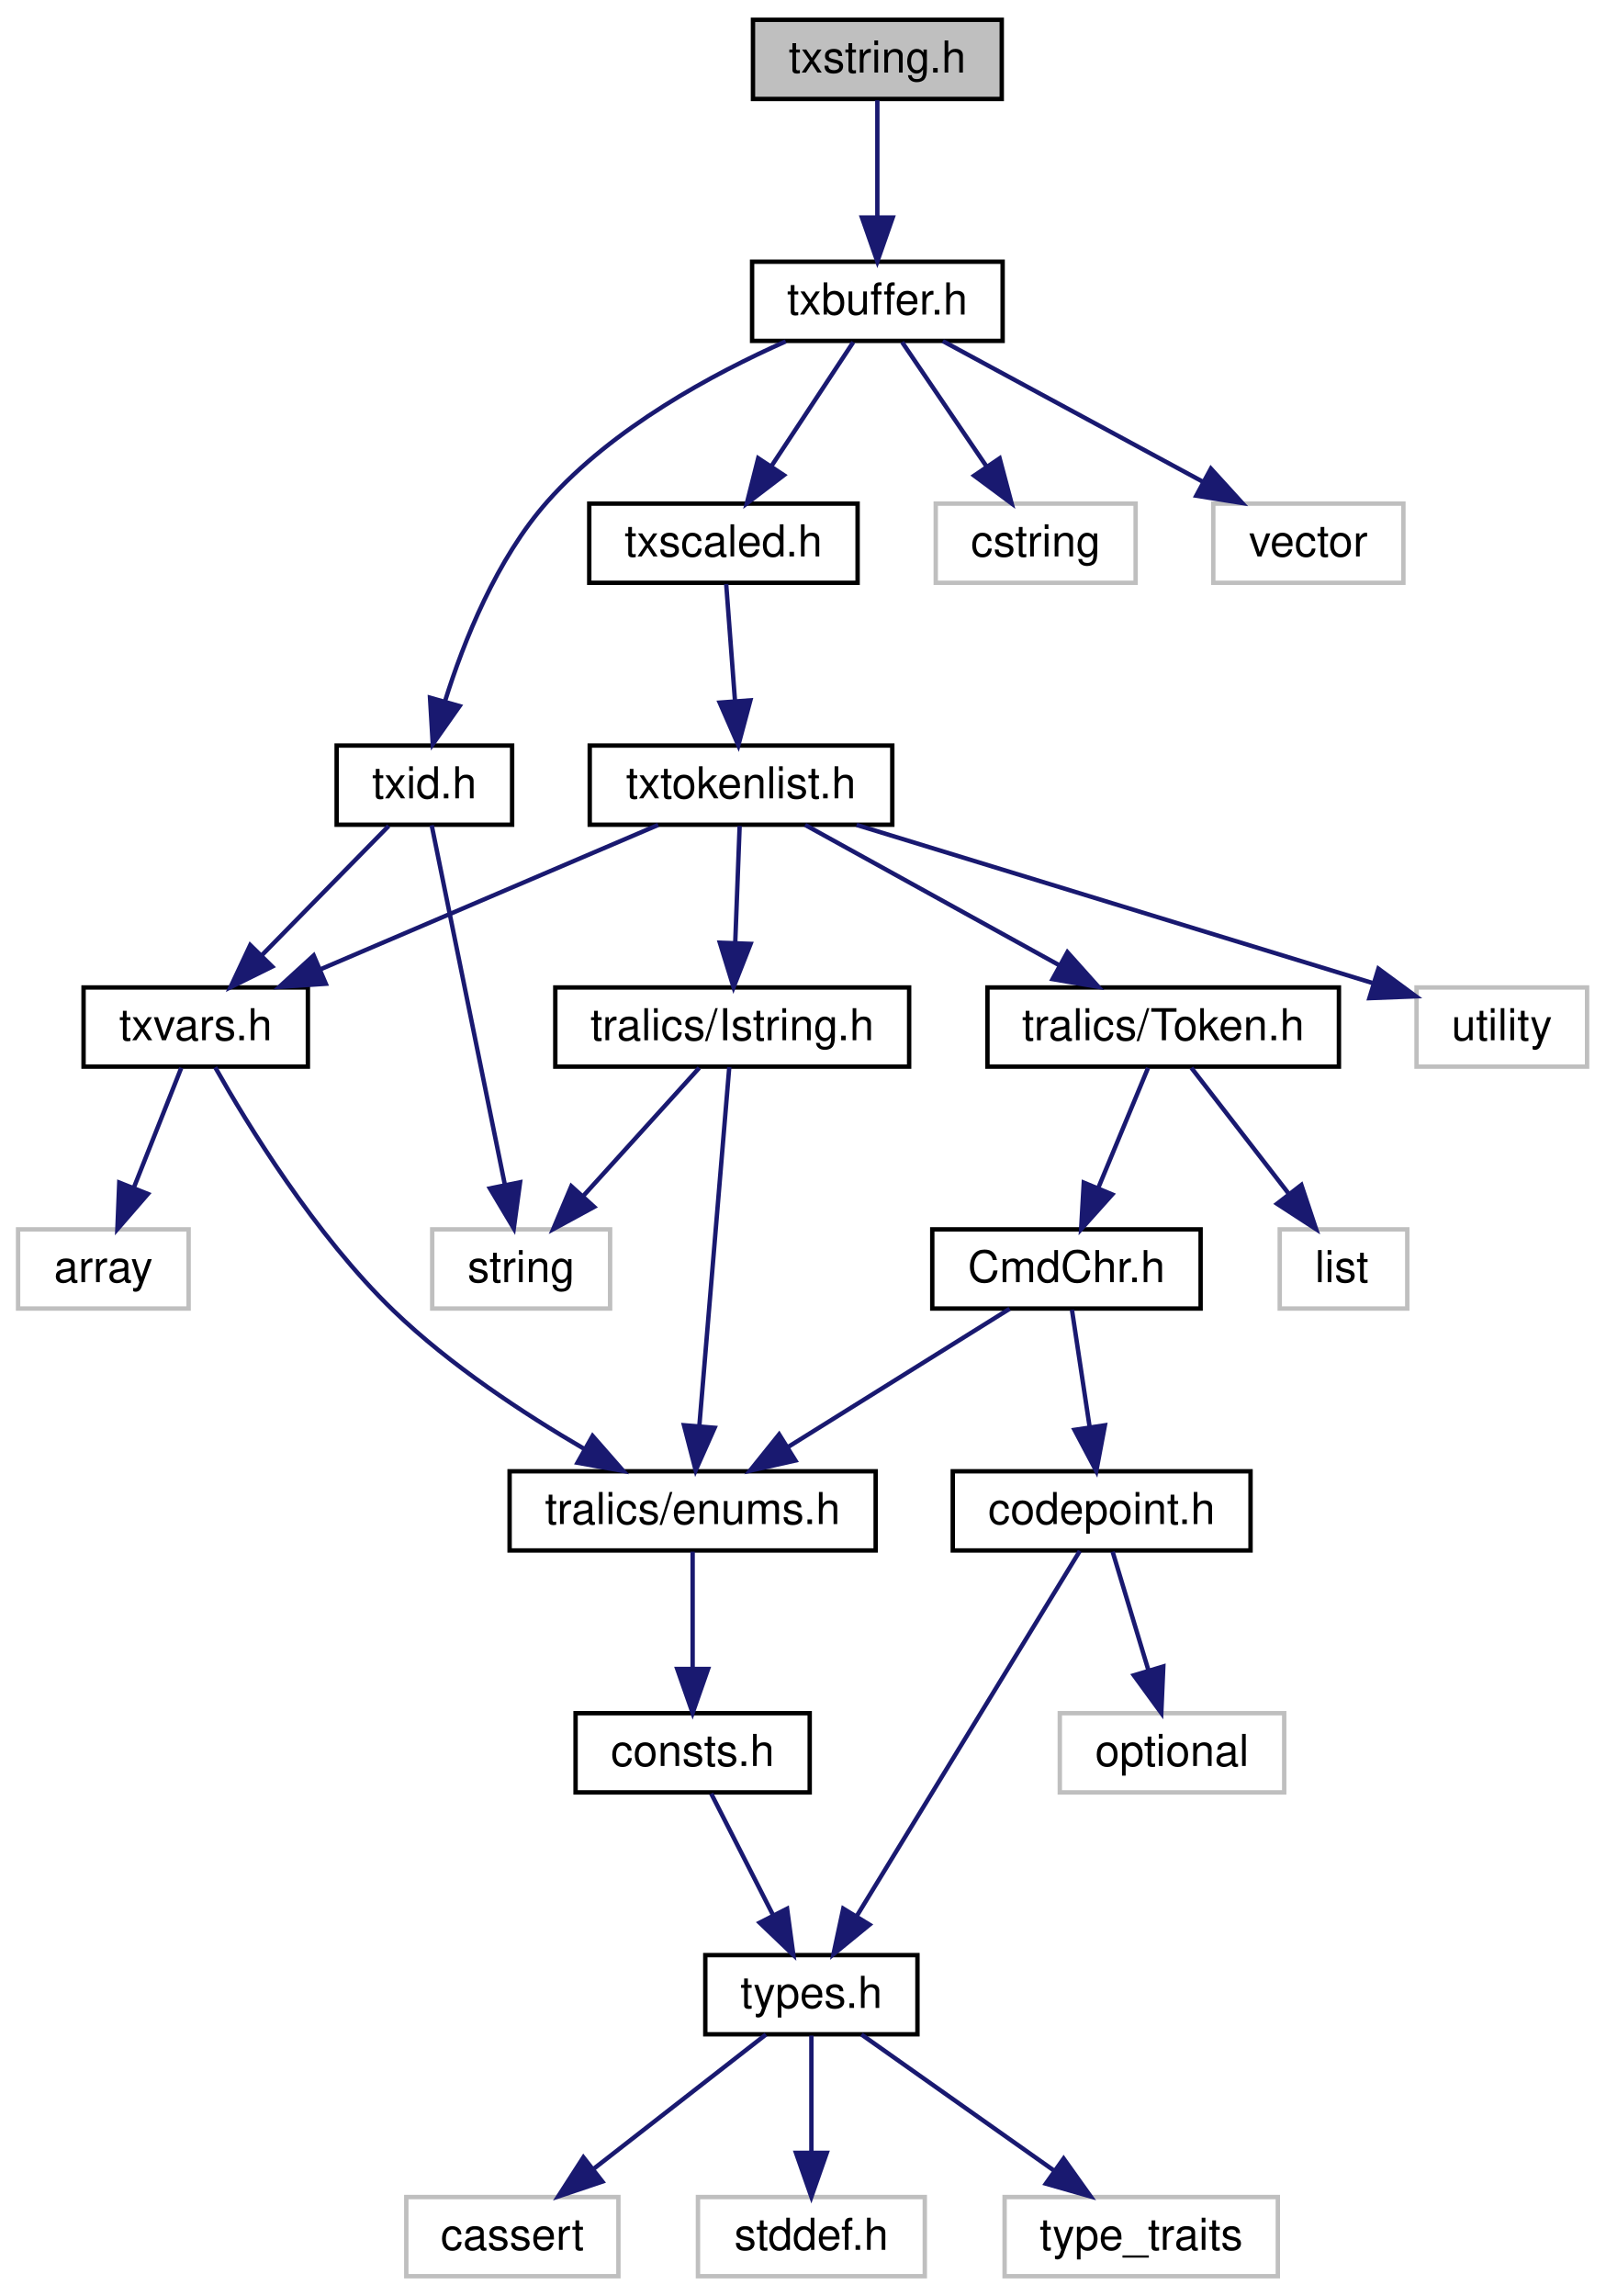
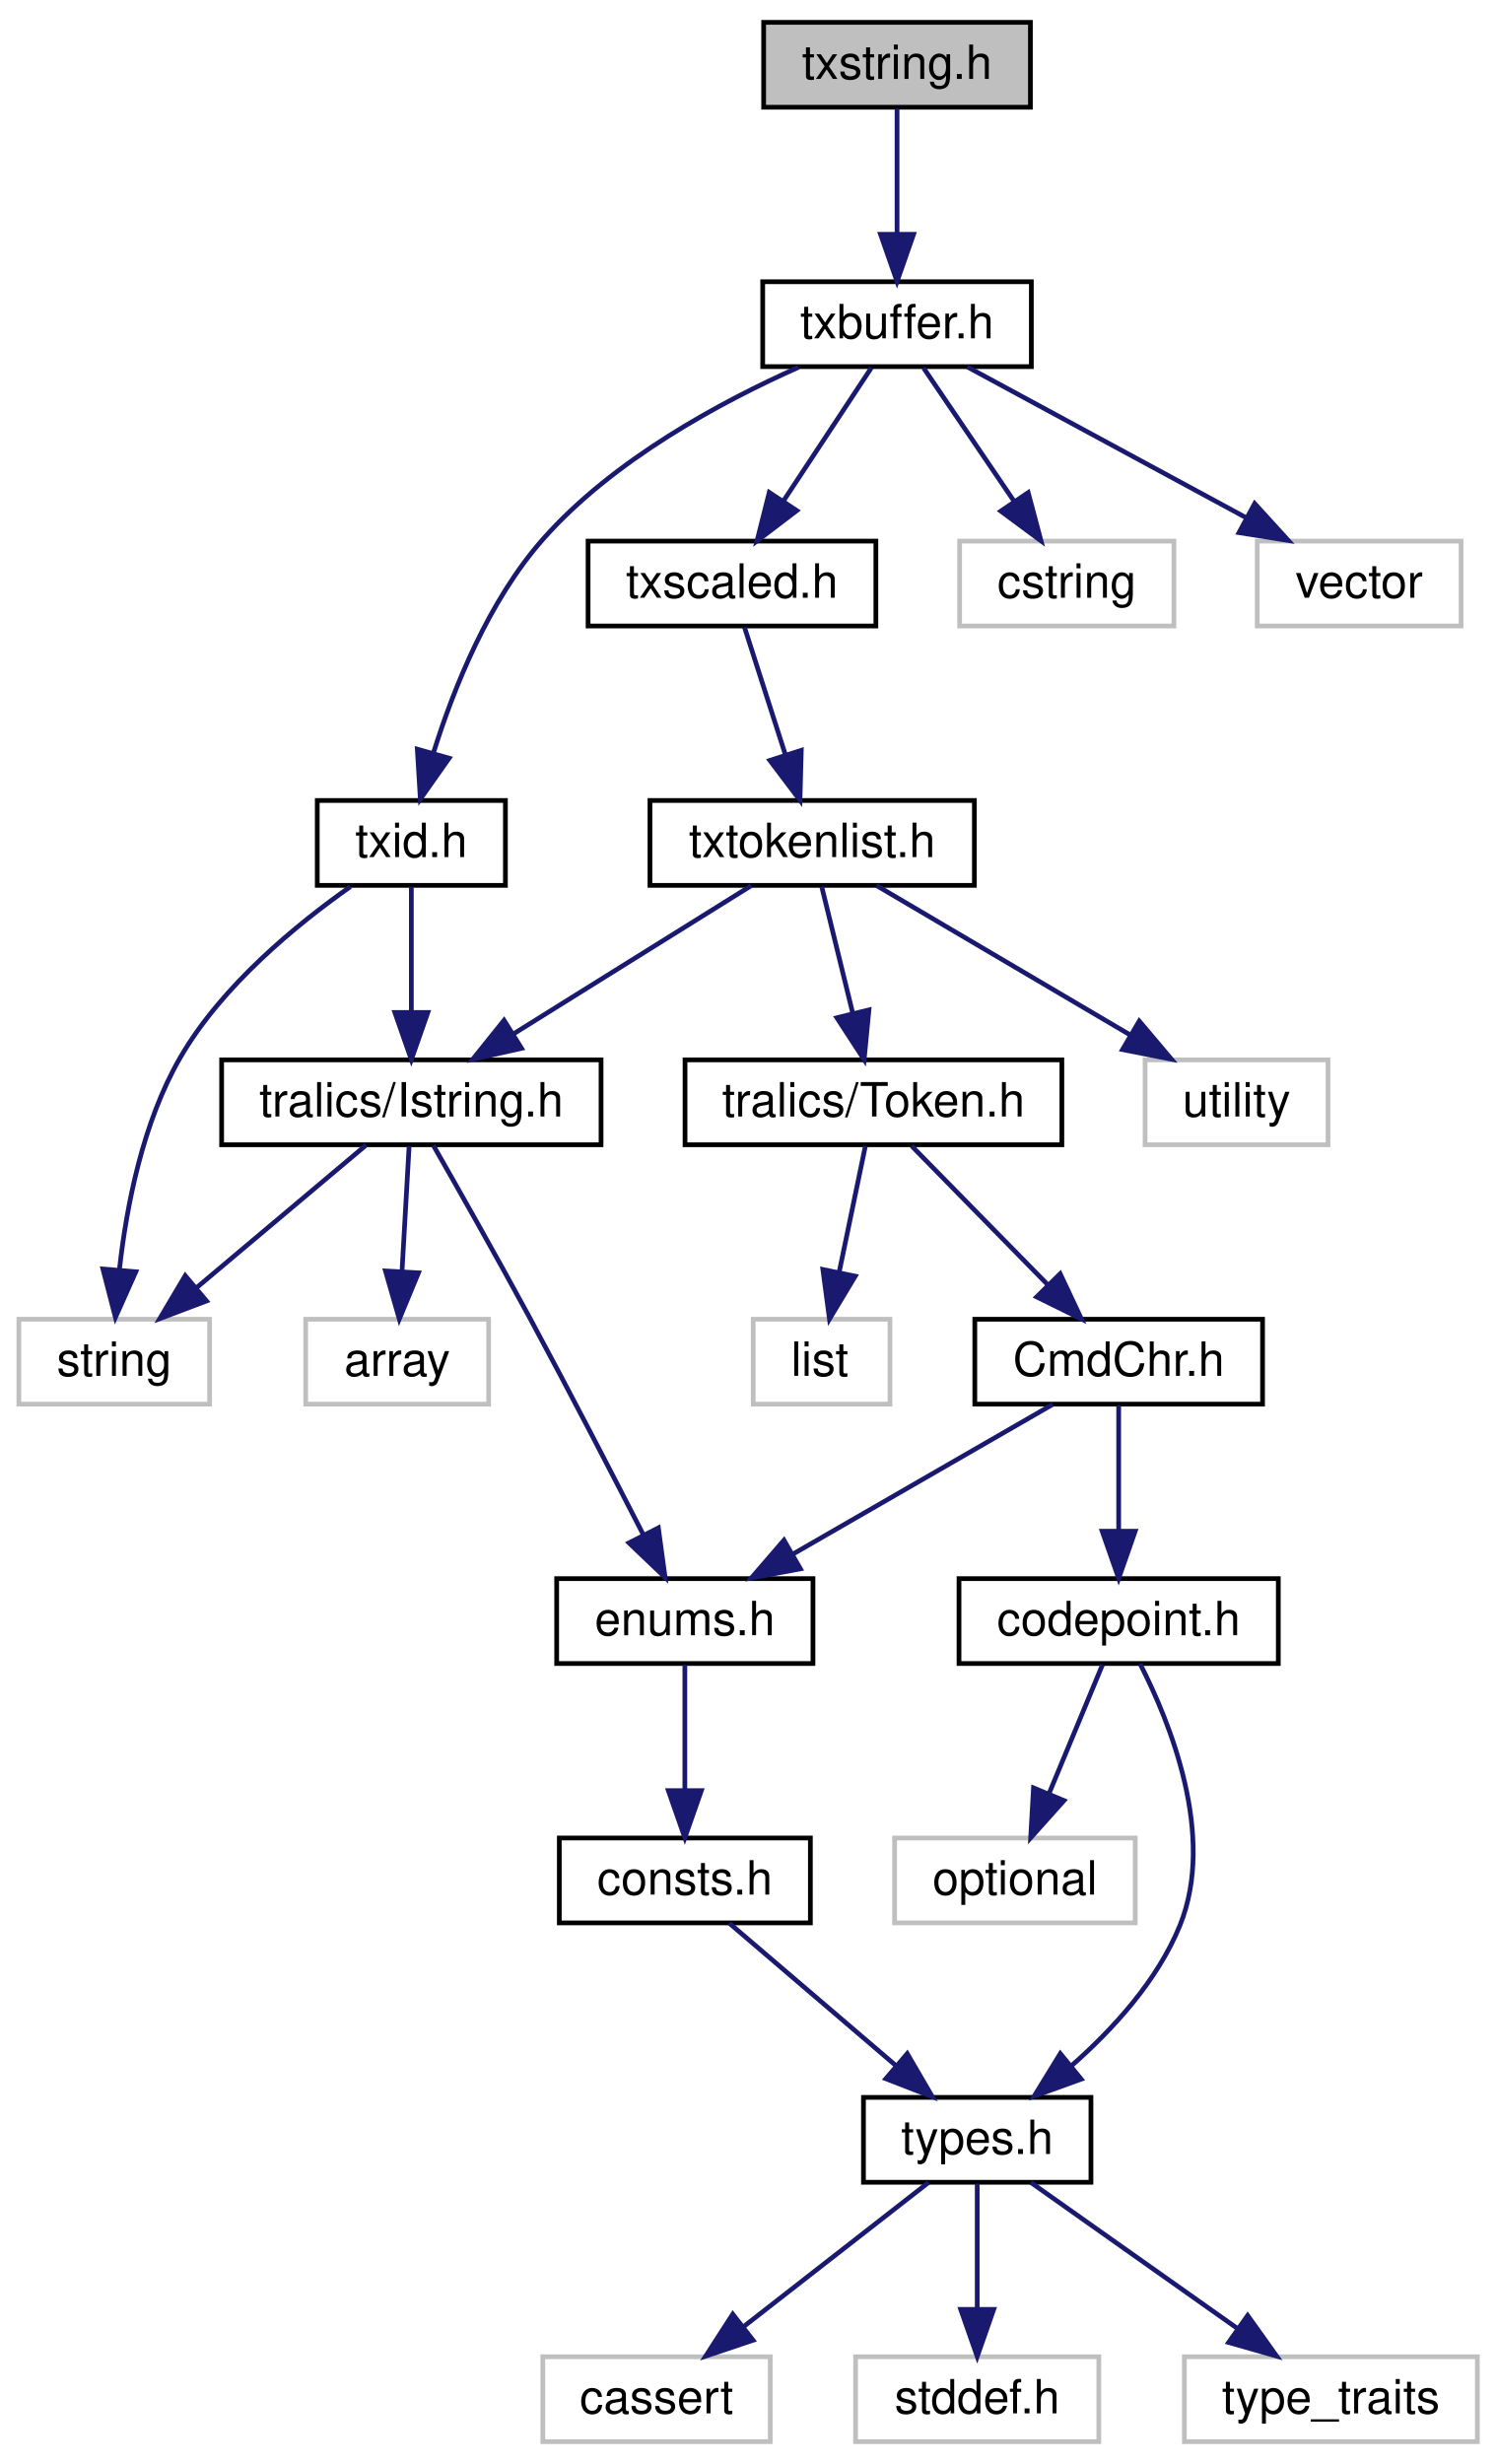
- <svg xmlns="http://www.w3.org/2000/svg" xmlns:xlink="http://www.w3.org/1999/xlink" width="365pt" height="522pt" viewBox="0.00 0.00 364.78 522.00">
+ <svg xmlns="http://www.w3.org/2000/svg" xmlns:xlink="http://www.w3.org/1999/xlink" width="317pt" height="522pt" viewBox="0.00 0.00 317.29 522.00">
  <g id="graph0" class="graph" transform="scale(1 1) rotate(0) translate(4 518)">
    <g id="node1" class="node">
      <g id="a_node1">
        <a xlink:title=" ">
-           <polygon fill="#bfbfbf" stroke="black" points="167.11,-495.5 167.11,-513.5 223.68,-513.5 223.68,-495.5 167.11,-495.5" />
-           <text text-anchor="middle" x="195.39" y="-501.5" font-family="Helvetica,sans-Serif" font-size="10.00">txstring.h</text>
+           <polygon fill="#bfbfbf" stroke="black" points="157.94,-495.5 157.94,-513.5 214.51,-513.5 214.51,-495.5 157.94,-495.5" />
+           <text text-anchor="middle" x="186.23" y="-501.5" font-family="Helvetica,sans-Serif" font-size="10.00">txstring.h</text>
        </a>
      </g>
    </g>
    <g id="node2" class="node">
      <g id="a_node2">
        <a xlink:href="../../dd/d74/txbuffer_8h.html" target="_top" xlink:title=" ">
-           <polygon fill="none" stroke="black" points="166.91,-440.5 166.91,-458.5 223.88,-458.5 223.88,-440.5 166.91,-440.5" />
-           <text text-anchor="middle" x="195.39" y="-446.5" font-family="Helvetica,sans-Serif" font-size="10.00">txbuffer.h</text>
+           <polygon fill="none" stroke="black" points="157.74,-440.5 157.74,-458.5 214.71,-458.5 214.71,-440.5 157.74,-440.5" />
+           <text text-anchor="middle" x="186.23" y="-446.5" font-family="Helvetica,sans-Serif" font-size="10.00">txbuffer.h</text>
        </a>
      </g>
    </g>
    <g id="edge1" class="edge">
-       <path fill="none" stroke="midnightblue" d="M195.39,-495.22C195.39,-488.18 195.39,-477.81 195.39,-468.83" />
-       <polygon fill="midnightblue" stroke="midnightblue" points="198.89,-468.55 195.39,-458.55 191.89,-468.55 198.89,-468.55" />
+       <path fill="none" stroke="midnightblue" d="M186.23,-495.22C186.23,-488.18 186.23,-477.81 186.23,-468.83" />
+       <polygon fill="midnightblue" stroke="midnightblue" points="189.73,-468.55 186.23,-458.55 182.73,-468.55 189.73,-468.55" />
    </g>
    <g id="node3" class="node">
      <g id="a_node3">
        <a xlink:href="../../d1/d9e/txid_8h.html" target="_top" xlink:title=" ">
-           <polygon fill="none" stroke="black" points="72.44,-330.5 72.44,-348.5 112.34,-348.5 112.34,-330.5 72.44,-330.5" />
-           <text text-anchor="middle" x="92.39" y="-336.5" font-family="Helvetica,sans-Serif" font-size="10.00">txid.h</text>
+           <polygon fill="none" stroke="black" points="63.28,-330.5 63.28,-348.5 103.18,-348.5 103.18,-330.5 63.28,-330.5" />
+           <text text-anchor="middle" x="83.23" y="-336.5" font-family="Helvetica,sans-Serif" font-size="10.00">txid.h</text>
        </a>
      </g>
    </g>
    <g id="edge2" class="edge">
-       <path fill="none" stroke="midnightblue" d="M174.55,-440.38C158,-433.02 135.26,-420.77 120.39,-404 108.79,-390.91 101.34,-372.24 97.07,-358.54" />
-       <polygon fill="midnightblue" stroke="midnightblue" points="100.4,-357.47 94.3,-348.81 93.67,-359.38 100.4,-357.47" />
+       <path fill="none" stroke="midnightblue" d="M165.38,-440.38C148.84,-433.02 126.09,-420.77 111.23,-404 99.62,-390.91 92.17,-372.24 87.9,-358.54" />
+       <polygon fill="midnightblue" stroke="midnightblue" points="91.24,-357.47 85.14,-348.81 84.5,-359.38 91.24,-357.47" />
    </g>
    <g id="node13" class="node">
      <g id="a_node13">
        <a xlink:href="../../d9/d18/txscaled_8h.html" target="_top" xlink:title=" ">
-           <polygon fill="none" stroke="black" points="129.88,-385.5 129.88,-403.5 190.9,-403.5 190.9,-385.5 129.88,-385.5" />
-           <text text-anchor="middle" x="160.39" y="-391.5" font-family="Helvetica,sans-Serif" font-size="10.00">txscaled.h</text>
-         </a>
-       </g>
-     </g>
-     <g id="edge12" class="edge">
-       <path fill="none" stroke="midnightblue" d="M189.92,-440.22C184.96,-432.71 177.5,-421.41 171.32,-412.05" />
-       <polygon fill="midnightblue" stroke="midnightblue" points="174.14,-409.97 165.71,-403.55 168.3,-413.82 174.14,-409.97" />
+           <polygon fill="none" stroke="black" points="120.71,-385.5 120.71,-403.5 181.74,-403.5 181.74,-385.5 120.71,-385.5" />
+           <text text-anchor="middle" x="151.23" y="-391.5" font-family="Helvetica,sans-Serif" font-size="10.00">txscaled.h</text>
+         </a>
+       </g>
+     </g>
+     <g id="edge13" class="edge">
+       <path fill="none" stroke="midnightblue" d="M180.76,-440.22C175.8,-432.71 168.34,-421.41 162.16,-412.05" />
+       <polygon fill="midnightblue" stroke="midnightblue" points="164.97,-409.97 156.54,-403.55 159.13,-413.82 164.97,-409.97" />
+     </g>
+     <g id="node21" class="node">
+       <g id="a_node21">
+         <a xlink:title=" ">
+           <polygon fill="none" stroke="#bfbfbf" points="199.5,-385.5 199.5,-403.5 244.95,-403.5 244.95,-385.5 199.5,-385.5" />
+           <text text-anchor="middle" x="222.23" y="-391.5" font-family="Helvetica,sans-Serif" font-size="10.00">cstring</text>
+         </a>
+       </g>
+     </g>
+     <g id="edge24" class="edge">
+       <path fill="none" stroke="midnightblue" d="M191.85,-440.22C196.95,-432.71 204.63,-421.41 210.98,-412.05" />
+       <polygon fill="midnightblue" stroke="midnightblue" points="214.04,-413.79 216.76,-403.55 208.24,-409.86 214.04,-413.79" />
    </g>
    <g id="node22" class="node">
      <g id="a_node22">
        <a xlink:title=" ">
-           <polygon fill="none" stroke="#bfbfbf" points="208.67,-385.5 208.67,-403.5 254.12,-403.5 254.12,-385.5 208.67,-385.5" />
-           <text text-anchor="middle" x="231.39" y="-391.5" font-family="Helvetica,sans-Serif" font-size="10.00">cstring</text>
-         </a>
-       </g>
-     </g>
-     <g id="edge26" class="edge">
-       <path fill="none" stroke="midnightblue" d="M201.02,-440.22C206.12,-432.71 213.79,-421.41 220.15,-412.05" />
-       <polygon fill="midnightblue" stroke="midnightblue" points="223.2,-413.79 225.92,-403.55 217.41,-409.86 223.2,-413.79" />
-     </g>
-     <g id="node23" class="node">
-       <g id="a_node23">
-         <a xlink:title=" ">
-           <polygon fill="none" stroke="#bfbfbf" points="271.78,-385.5 271.78,-403.5 315.01,-403.5 315.01,-385.5 271.78,-385.5" />
-           <text text-anchor="middle" x="293.39" y="-391.5" font-family="Helvetica,sans-Serif" font-size="10.00">vector</text>
-         </a>
-       </g>
-     </g>
-     <g id="edge27" class="edge">
-       <path fill="none" stroke="midnightblue" d="M210.28,-440.45C225.96,-431.97 250.91,-418.48 269.38,-408.49" />
-       <polygon fill="midnightblue" stroke="midnightblue" points="271.24,-411.46 278.37,-403.63 267.91,-405.3 271.24,-411.46" />
+           <polygon fill="none" stroke="#bfbfbf" points="262.61,-385.5 262.61,-403.5 305.84,-403.5 305.84,-385.5 262.61,-385.5" />
+           <text text-anchor="middle" x="284.23" y="-391.5" font-family="Helvetica,sans-Serif" font-size="10.00">vector</text>
+         </a>
+       </g>
+     </g>
+     <g id="edge25" class="edge">
+       <path fill="none" stroke="midnightblue" d="M201.11,-440.45C216.8,-431.97 241.74,-418.48 260.21,-408.49" />
+       <polygon fill="midnightblue" stroke="midnightblue" points="262.07,-411.46 269.2,-403.63 258.74,-405.3 262.07,-411.46" />
    </g>
    <g id="node4" class="node">
      <g id="a_node4">
-         <a xlink:href="../../dc/de8/txvars_8h.html" target="_top" xlink:title=" ">
-           <polygon fill="none" stroke="black" points="14.89,-275.5 14.89,-293.5 65.9,-293.5 65.9,-275.5 14.89,-275.5" />
-           <text text-anchor="middle" x="40.39" y="-281.5" font-family="Helvetica,sans-Serif" font-size="10.00">txvars.h</text>
+         <a xlink:href="../../d5/daf/_istring_8h.html" target="_top" xlink:title=" ">
+           <polygon fill="none" stroke="black" points="43,-275.5 43,-293.5 123.46,-293.5 123.46,-275.5 43,-275.5" />
+           <text text-anchor="middle" x="83.23" y="-281.5" font-family="Helvetica,sans-Serif" font-size="10.00">tralics/Istring.h</text>
        </a>
      </g>
    </g>
    <g id="edge3" class="edge">
-       <path fill="none" stroke="midnightblue" d="M84.27,-330.22C76.59,-322.39 64.88,-310.46 55.49,-300.89" />
-       <polygon fill="midnightblue" stroke="midnightblue" points="57.79,-298.24 48.29,-293.55 52.79,-303.14 57.79,-298.24" />
+       <path fill="none" stroke="midnightblue" d="M83.23,-330.22C83.23,-323.18 83.23,-312.81 83.23,-303.83" />
+       <polygon fill="midnightblue" stroke="midnightblue" points="86.73,-303.55 83.23,-293.55 79.73,-303.55 86.73,-303.55" />
    </g>
    <g id="node12" class="node">
      <g id="a_node12">
        <a xlink:title=" ">
-           <polygon fill="none" stroke="#bfbfbf" points="94.17,-220.5 94.17,-238.5 134.62,-238.5 134.62,-220.5 94.17,-220.5" />
-           <text text-anchor="middle" x="114.39" y="-226.5" font-family="Helvetica,sans-Serif" font-size="10.00">string</text>
-         </a>
-       </g>
-     </g>
-     <g id="edge11" class="edge">
-       <path fill="none" stroke="midnightblue" d="M94.05,-330.38C97.56,-313.1 105.87,-272.33 110.71,-248.56" />
-       <polygon fill="midnightblue" stroke="midnightblue" points="114.15,-249.21 112.72,-238.71 107.29,-247.81 114.15,-249.21" />
+           <polygon fill="none" stroke="#bfbfbf" points="0,-220.5 0,-238.5 40.45,-238.5 40.45,-220.5 0,-220.5" />
+           <text text-anchor="middle" x="20.23" y="-226.5" font-family="Helvetica,sans-Serif" font-size="10.00">string</text>
+         </a>
+       </g>
+     </g>
+     <g id="edge12" class="edge">
+       <path fill="none" stroke="midnightblue" d="M70.31,-330.23C59.03,-322.3 43.1,-309.31 34.23,-294 26.26,-280.25 22.82,-262.42 21.34,-249.16" />
+       <polygon fill="midnightblue" stroke="midnightblue" points="24.8,-248.57 20.48,-238.89 17.83,-249.15 24.8,-248.57" />
    </g>
    <g id="node5" class="node">
      <g id="a_node5">
        <a xlink:href="../../d0/d0b/enums_8h.html" target="_top" xlink:title=" ">
-           <polygon fill="none" stroke="black" points="111.77,-165.5 111.77,-183.5 195.01,-183.5 195.01,-165.5 111.77,-165.5" />
-           <text text-anchor="middle" x="153.39" y="-171.5" font-family="Helvetica,sans-Serif" font-size="10.00">tralics/enums.h</text>
+           <polygon fill="none" stroke="black" points="114.05,-165.5 114.05,-183.5 168.4,-183.5 168.4,-165.5 114.05,-165.5" />
+           <text text-anchor="middle" x="141.23" y="-171.5" font-family="Helvetica,sans-Serif" font-size="10.00">enums.h</text>
        </a>
      </g>
    </g>
    <g id="edge4" class="edge">
-       <path fill="none" stroke="midnightblue" d="M44.82,-275.35C52.07,-262.51 67.49,-237.25 85.39,-220 98.27,-207.59 115.06,-196.56 128.74,-188.59" />
-       <polygon fill="midnightblue" stroke="midnightblue" points="130.64,-191.54 137.62,-183.57 127.2,-185.44 130.64,-191.54" />
+       <path fill="none" stroke="midnightblue" d="M87.91,-275.34C93,-266.45 101.32,-251.78 108.23,-239 116.62,-223.48 125.86,-205.63 132.42,-192.82" />
+       <polygon fill="midnightblue" stroke="midnightblue" points="135.61,-194.26 137.04,-183.77 129.38,-191.08 135.61,-194.26" />
    </g>
    <g id="node11" class="node">
      <g id="a_node11">
        <a xlink:title=" ">
-           <polygon fill="none" stroke="#bfbfbf" points="0,-220.5 0,-238.5 38.78,-238.5 38.78,-220.5 0,-220.5" />
-           <text text-anchor="middle" x="19.39" y="-226.5" font-family="Helvetica,sans-Serif" font-size="10.00">array</text>
+           <polygon fill="none" stroke="#bfbfbf" points="60.83,-220.5 60.83,-238.5 99.62,-238.5 99.62,-220.5 60.83,-220.5" />
+           <text text-anchor="middle" x="80.23" y="-226.5" font-family="Helvetica,sans-Serif" font-size="10.00">array</text>
        </a>
      </g>
    </g>
    <g id="edge10" class="edge">
-       <path fill="none" stroke="midnightblue" d="M37.11,-275.22C34.23,-267.94 29.94,-257.11 26.3,-247.93" />
-       <polygon fill="midnightblue" stroke="midnightblue" points="29.52,-246.56 22.58,-238.55 23.01,-249.14 29.52,-246.56" />
+       <path fill="none" stroke="midnightblue" d="M82.76,-275.22C82.36,-268.18 81.77,-257.81 81.26,-248.83" />
+       <polygon fill="midnightblue" stroke="midnightblue" points="84.74,-248.34 80.68,-238.55 77.75,-248.73 84.74,-248.34" />
+     </g>
+     <g id="edge11" class="edge">
+       <path fill="none" stroke="midnightblue" d="M73.66,-275.45C64.13,-267.43 49.29,-254.95 37.66,-245.17" />
+       <polygon fill="midnightblue" stroke="midnightblue" points="39.79,-242.38 29.88,-238.63 35.28,-247.74 39.79,-242.38" />
    </g>
    <g id="node6" class="node">
      <g id="a_node6">
        <a xlink:href="../../d8/db5/consts_8h.html" target="_top" xlink:title=" ">
-           <polygon fill="none" stroke="black" points="126.77,-110.5 126.77,-128.5 180.01,-128.5 180.01,-110.5 126.77,-110.5" />
-           <text text-anchor="middle" x="153.39" y="-116.5" font-family="Helvetica,sans-Serif" font-size="10.00">consts.h</text>
+           <polygon fill="none" stroke="black" points="114.61,-110.5 114.61,-128.5 167.85,-128.5 167.85,-110.5 114.61,-110.5" />
+           <text text-anchor="middle" x="141.23" y="-116.5" font-family="Helvetica,sans-Serif" font-size="10.00">consts.h</text>
        </a>
      </g>
    </g>
    <g id="edge5" class="edge">
-       <path fill="none" stroke="midnightblue" d="M153.39,-165.22C153.39,-158.18 153.39,-147.81 153.39,-138.83" />
-       <polygon fill="midnightblue" stroke="midnightblue" points="156.89,-138.55 153.39,-128.55 149.89,-138.55 156.89,-138.55" />
+       <path fill="none" stroke="midnightblue" d="M141.23,-165.22C141.23,-158.18 141.23,-147.81 141.23,-138.83" />
+       <polygon fill="midnightblue" stroke="midnightblue" points="144.73,-138.55 141.23,-128.55 137.73,-138.55 144.73,-138.55" />
    </g>
    <g id="node7" class="node">
      <g id="a_node7">
        <a xlink:href="../../d9/d49/types_8h.html" target="_top" xlink:title=" ">
-           <polygon fill="none" stroke="black" points="156.27,-55.5 156.27,-73.5 204.51,-73.5 204.51,-55.5 156.27,-55.5" />
-           <text text-anchor="middle" x="180.39" y="-61.5" font-family="Helvetica,sans-Serif" font-size="10.00">types.h</text>
+           <polygon fill="none" stroke="black" points="179.11,-55.5 179.11,-73.5 227.35,-73.5 227.35,-55.5 179.11,-55.5" />
+           <text text-anchor="middle" x="203.23" y="-61.5" font-family="Helvetica,sans-Serif" font-size="10.00">types.h</text>
        </a>
      </g>
    </g>
    <g id="edge6" class="edge">
-       <path fill="none" stroke="midnightblue" d="M157.61,-110.22C161.36,-102.86 166.95,-91.88 171.66,-82.64" />
-       <polygon fill="midnightblue" stroke="midnightblue" points="174.87,-84.05 176.29,-73.55 168.63,-80.87 174.87,-84.05" />
+       <path fill="none" stroke="midnightblue" d="M150.64,-110.45C160.02,-102.43 174.63,-89.95 186.07,-80.17" />
+       <polygon fill="midnightblue" stroke="midnightblue" points="188.39,-82.78 193.72,-73.63 183.85,-77.46 188.39,-82.78" />
    </g>
    <g id="node8" class="node">
      <g id="a_node8">
        <a xlink:title=" ">
-           <polygon fill="none" stroke="#bfbfbf" points="88.28,-0.5 88.28,-18.5 136.51,-18.5 136.51,-0.5 88.28,-0.5" />
-           <text text-anchor="middle" x="112.39" y="-6.5" font-family="Helvetica,sans-Serif" font-size="10.00">cassert</text>
+           <polygon fill="none" stroke="#bfbfbf" points="111.11,-0.5 111.11,-18.5 159.34,-18.5 159.34,-0.5 111.11,-0.5" />
+           <text text-anchor="middle" x="135.23" y="-6.5" font-family="Helvetica,sans-Serif" font-size="10.00">cassert</text>
        </a>
      </g>
    </g>
    <g id="edge7" class="edge">
-       <path fill="none" stroke="midnightblue" d="M170.06,-55.45C159.68,-47.36 143.45,-34.7 130.84,-24.88" />
-       <polygon fill="midnightblue" stroke="midnightblue" points="132.86,-22.01 122.82,-18.63 128.55,-27.53 132.86,-22.01" />
+       <path fill="none" stroke="midnightblue" d="M192.9,-55.45C182.51,-47.36 166.28,-34.7 153.68,-24.88" />
+       <polygon fill="midnightblue" stroke="midnightblue" points="155.69,-22.01 145.65,-18.63 151.39,-27.53 155.69,-22.01" />
    </g>
    <g id="node9" class="node">
      <g id="a_node9">
        <a xlink:title=" ">
-           <polygon fill="none" stroke="#bfbfbf" points="154.6,-0.5 154.6,-18.5 206.18,-18.5 206.18,-0.5 154.6,-0.5" />
-           <text text-anchor="middle" x="180.39" y="-6.5" font-family="Helvetica,sans-Serif" font-size="10.00">stddef.h</text>
+           <polygon fill="none" stroke="#bfbfbf" points="177.44,-0.5 177.44,-18.5 229.02,-18.5 229.02,-0.5 177.44,-0.5" />
+           <text text-anchor="middle" x="203.23" y="-6.5" font-family="Helvetica,sans-Serif" font-size="10.00">stddef.h</text>
        </a>
      </g>
    </g>
    <g id="edge8" class="edge">
-       <path fill="none" stroke="midnightblue" d="M180.39,-55.22C180.39,-48.18 180.39,-37.81 180.39,-28.83" />
-       <polygon fill="midnightblue" stroke="midnightblue" points="183.89,-28.55 180.39,-18.55 176.89,-28.55 183.89,-28.55" />
+       <path fill="none" stroke="midnightblue" d="M203.23,-55.22C203.23,-48.18 203.23,-37.81 203.23,-28.83" />
+       <polygon fill="midnightblue" stroke="midnightblue" points="206.73,-28.55 203.23,-18.55 199.73,-28.55 206.73,-28.55" />
    </g>
    <g id="node10" class="node">
      <g id="a_node10">
        <a xlink:title=" ">
-           <polygon fill="none" stroke="#bfbfbf" points="224.33,-0.5 224.33,-18.5 286.46,-18.5 286.46,-0.5 224.33,-0.5" />
-           <text text-anchor="middle" x="255.39" y="-6.5" font-family="Helvetica,sans-Serif" font-size="10.00">type_traits</text>
+           <polygon fill="none" stroke="#bfbfbf" points="247.16,-0.5 247.16,-18.5 309.29,-18.5 309.29,-0.5 247.16,-0.5" />
+           <text text-anchor="middle" x="278.23" y="-6.5" font-family="Helvetica,sans-Serif" font-size="10.00">type_traits</text>
        </a>
      </g>
    </g>
    <g id="edge9" class="edge">
-       <path fill="none" stroke="midnightblue" d="M191.78,-55.45C203.35,-47.28 221.49,-34.46 235.44,-24.6" />
-       <polygon fill="midnightblue" stroke="midnightblue" points="237.75,-27.25 243.89,-18.63 233.71,-21.54 237.75,-27.25" />
+       <path fill="none" stroke="midnightblue" d="M214.62,-55.45C226.18,-47.28 244.32,-34.46 258.27,-24.6" />
+       <polygon fill="midnightblue" stroke="midnightblue" points="260.58,-27.25 266.73,-18.63 256.54,-21.54 260.58,-27.25" />
    </g>
    <g id="node14" class="node">
      <g id="a_node14">
        <a xlink:href="../../dc/d91/txtokenlist_8h.html" target="_top" xlink:title=" ">
-           <polygon fill="none" stroke="black" points="129.99,-330.5 129.99,-348.5 198.79,-348.5 198.79,-330.5 129.99,-330.5" />
-           <text text-anchor="middle" x="164.39" y="-336.5" font-family="Helvetica,sans-Serif" font-size="10.00">txtokenlist.h</text>
-         </a>
-       </g>
-     </g>
-     <g id="edge13" class="edge">
-       <path fill="none" stroke="midnightblue" d="M161.02,-385.22C161.55,-378.1 162.35,-367.58 163.03,-358.53" />
-       <polygon fill="midnightblue" stroke="midnightblue" points="166.52,-358.78 163.78,-348.55 159.54,-358.26 166.52,-358.78" />
-     </g>
-     <g id="edge24" class="edge">
-       <path fill="none" stroke="midnightblue" d="M145.56,-330.45C125.17,-321.73 92.4,-307.73 68.86,-297.67" />
-       <polygon fill="midnightblue" stroke="midnightblue" points="69.97,-294.34 59.4,-293.63 67.22,-300.77 69.97,-294.34" />
+           <polygon fill="none" stroke="black" points="133.83,-330.5 133.83,-348.5 202.63,-348.5 202.63,-330.5 133.83,-330.5" />
+           <text text-anchor="middle" x="168.23" y="-336.5" font-family="Helvetica,sans-Serif" font-size="10.00">txtokenlist.h</text>
+         </a>
+       </g>
+     </g>
+     <g id="edge14" class="edge">
+       <path fill="none" stroke="midnightblue" d="M153.88,-385.22C156.19,-378.02 159.62,-367.35 162.54,-358.23" />
+       <polygon fill="midnightblue" stroke="midnightblue" points="165.92,-359.14 165.64,-348.55 159.26,-357 165.92,-359.14" />
+     </g>
+     <g id="edge15" class="edge">
+       <path fill="none" stroke="midnightblue" d="M155.32,-330.45C141.96,-322.12 120.87,-308.97 104.94,-299.04" />
+       <polygon fill="midnightblue" stroke="midnightblue" points="106.6,-295.95 96.26,-293.63 102.89,-301.89 106.6,-295.95" />
    </g>
    <g id="node15" class="node">
      <g id="a_node15">
-         <a xlink:href="../../d5/daf/_istring_8h.html" target="_top" xlink:title=" ">
-           <polygon fill="none" stroke="black" points="122.16,-275.5 122.16,-293.5 202.62,-293.5 202.62,-275.5 122.16,-275.5" />
-           <text text-anchor="middle" x="162.39" y="-281.5" font-family="Helvetica,sans-Serif" font-size="10.00">tralics/Istring.h</text>
-         </a>
-       </g>
-     </g>
-     <g id="edge14" class="edge">
-       <path fill="none" stroke="midnightblue" d="M164.08,-330.22C163.81,-323.18 163.42,-312.81 163.08,-303.83" />
-       <polygon fill="midnightblue" stroke="midnightblue" points="166.57,-303.41 162.7,-293.55 159.58,-303.67 166.57,-303.41" />
+         <a xlink:href="../../dd/dcd/_token_8h.html" target="_top" xlink:title=" ">
+           <polygon fill="none" stroke="black" points="141.27,-275.5 141.27,-293.5 221.18,-293.5 221.18,-275.5 141.27,-275.5" />
+           <text text-anchor="middle" x="181.23" y="-281.5" font-family="Helvetica,sans-Serif" font-size="10.00">tralics/Token.h</text>
+         </a>
+       </g>
+     </g>
+     <g id="edge16" class="edge">
+       <path fill="none" stroke="midnightblue" d="M170.26,-330.22C172,-323.1 174.58,-312.58 176.8,-303.53" />
+       <polygon fill="midnightblue" stroke="midnightblue" points="180.27,-304.1 179.25,-293.55 173.47,-302.43 180.27,-304.1" />
+     </g>
+     <g id="node20" class="node">
+       <g id="a_node20">
+         <a xlink:title=" ">
+           <polygon fill="none" stroke="#bfbfbf" points="238.83,-275.5 238.83,-293.5 277.62,-293.5 277.62,-275.5 238.83,-275.5" />
+           <text text-anchor="middle" x="258.23" y="-281.5" font-family="Helvetica,sans-Serif" font-size="10.00">utility</text>
+         </a>
+       </g>
+     </g>
+     <g id="edge23" class="edge">
+       <path fill="none" stroke="midnightblue" d="M181.9,-330.45C196.17,-322.05 218.79,-308.72 235.71,-298.76" />
+       <polygon fill="midnightblue" stroke="midnightblue" points="237.59,-301.72 244.43,-293.63 234.04,-295.68 237.59,-301.72" />
    </g>
    <g id="node16" class="node">
      <g id="a_node16">
-         <a xlink:href="../../dd/dcd/_token_8h.html" target="_top" xlink:title=" ">
-           <polygon fill="none" stroke="black" points="220.43,-275.5 220.43,-293.5 300.35,-293.5 300.35,-275.5 220.43,-275.5" />
-           <text text-anchor="middle" x="260.39" y="-281.5" font-family="Helvetica,sans-Serif" font-size="10.00">tralics/Token.h</text>
+         <a xlink:href="../../d2/d68/_cmd_chr_8h.html" target="_top" xlink:title=" ">
+           <polygon fill="none" stroke="black" points="202.72,-220.5 202.72,-238.5 263.74,-238.5 263.74,-220.5 202.72,-220.5" />
+           <text text-anchor="middle" x="233.23" y="-226.5" font-family="Helvetica,sans-Serif" font-size="10.00">CmdChr.h</text>
        </a>
      </g>
    </g>
    <g id="edge17" class="edge">
-       <path fill="none" stroke="midnightblue" d="M178.97,-330.45C194.34,-321.97 218.77,-308.48 236.87,-298.49" />
-       <polygon fill="midnightblue" stroke="midnightblue" points="238.61,-301.52 245.67,-293.63 235.23,-295.39 238.61,-301.52" />
-     </g>
-     <g id="node21" class="node">
-       <g id="a_node21">
-         <a xlink:title=" ">
-           <polygon fill="none" stroke="#bfbfbf" points="318,-275.5 318,-293.5 356.78,-293.5 356.78,-275.5 318,-275.5" />
-           <text text-anchor="middle" x="337.39" y="-281.5" font-family="Helvetica,sans-Serif" font-size="10.00">utility</text>
-         </a>
-       </g>
-     </g>
-     <g id="edge25" class="edge">
-       <path fill="none" stroke="midnightblue" d="M190.67,-330.45C222.22,-320.78 275.02,-304.61 307.93,-294.53" />
-       <polygon fill="midnightblue" stroke="midnightblue" points="309.33,-297.76 317.86,-291.48 307.28,-291.07 309.33,-297.76" />
-     </g>
-     <g id="edge15" class="edge">
-       <path fill="none" stroke="midnightblue" d="M161.72,-275.38C160.28,-258.18 156.91,-217.7 154.92,-193.89" />
-       <polygon fill="midnightblue" stroke="midnightblue" points="158.39,-193.39 154.08,-183.71 151.42,-193.97 158.39,-193.39" />
-     </g>
-     <g id="edge16" class="edge">
-       <path fill="none" stroke="midnightblue" d="M154.89,-275.22C147.88,-267.47 137.22,-255.7 128.59,-246.18" />
-       <polygon fill="midnightblue" stroke="midnightblue" points="130.99,-243.61 121.68,-238.55 125.8,-248.31 130.99,-243.61" />
+       <path fill="none" stroke="midnightblue" d="M189.35,-275.22C197.03,-267.39 208.73,-255.46 218.12,-245.89" />
+       <polygon fill="midnightblue" stroke="midnightblue" points="220.82,-248.14 225.33,-238.55 215.83,-243.24 220.82,-248.14" />
+     </g>
+     <g id="node19" class="node">
+       <g id="a_node19">
+         <a xlink:title=" ">
+           <polygon fill="none" stroke="#bfbfbf" points="155.73,-220.5 155.73,-238.5 184.73,-238.5 184.73,-220.5 155.73,-220.5" />
+           <text text-anchor="middle" x="169.84" y="-226.5" font-family="Helvetica,sans-Serif" font-size="10.00">list</text>
+         </a>
+       </g>
+     </g>
+     <g id="edge22" class="edge">
+       <path fill="none" stroke="midnightblue" d="M179.51,-275.22C178.03,-268.1 175.85,-257.58 173.97,-248.53" />
+       <polygon fill="midnightblue" stroke="midnightblue" points="177.36,-247.63 171.9,-238.55 170.5,-249.05 177.36,-247.63" />
+     </g>
+     <g id="edge21" class="edge">
+       <path fill="none" stroke="midnightblue" d="M219.25,-220.45C204.66,-212.05 181.54,-198.72 164.25,-188.76" />
+       <polygon fill="midnightblue" stroke="midnightblue" points="165.74,-185.58 155.33,-183.63 162.25,-191.65 165.74,-185.58" />
    </g>
    <g id="node17" class="node">
      <g id="a_node17">
-         <a xlink:href="../../d2/d68/_cmd_chr_8h.html" target="_top" xlink:title=" ">
-           <polygon fill="none" stroke="black" points="207.88,-220.5 207.88,-238.5 268.9,-238.5 268.9,-220.5 207.88,-220.5" />
-           <text text-anchor="middle" x="238.39" y="-226.5" font-family="Helvetica,sans-Serif" font-size="10.00">CmdChr.h</text>
+         <a xlink:href="../../d8/d47/codepoint_8h.html" target="_top" xlink:title=" ">
+           <polygon fill="none" stroke="black" points="199.37,-165.5 199.37,-183.5 267.08,-183.5 267.08,-165.5 199.37,-165.5" />
+           <text text-anchor="middle" x="233.23" y="-171.5" font-family="Helvetica,sans-Serif" font-size="10.00">codepoint.h</text>
        </a>
      </g>
    </g>
    <g id="edge18" class="edge">
-       <path fill="none" stroke="midnightblue" d="M256.95,-275.22C253.93,-267.94 249.44,-257.11 245.63,-247.93" />
-       <polygon fill="midnightblue" stroke="midnightblue" points="248.8,-246.44 241.73,-238.55 242.33,-249.13 248.8,-246.44" />
-     </g>
-     <g id="node20" class="node">
-       <g id="a_node20">
-         <a xlink:title=" ">
-           <polygon fill="none" stroke="#bfbfbf" points="286.89,-220.5 286.89,-238.5 315.89,-238.5 315.89,-220.5 286.89,-220.5" />
-           <text text-anchor="middle" x="301" y="-226.5" font-family="Helvetica,sans-Serif" font-size="10.00">list</text>
-         </a>
-       </g>
-     </g>
-     <g id="edge23" class="edge">
-       <path fill="none" stroke="midnightblue" d="M266.8,-275.22C272.73,-267.55 281.71,-255.94 289.04,-246.47" />
-       <polygon fill="midnightblue" stroke="midnightblue" points="291.81,-248.6 295.16,-238.55 286.28,-244.32 291.81,-248.6" />
-     </g>
-     <g id="edge22" class="edge">
-       <path fill="none" stroke="midnightblue" d="M225.48,-220.45C212.13,-212.12 191.03,-198.97 175.11,-189.04" />
-       <polygon fill="midnightblue" stroke="midnightblue" points="176.76,-185.95 166.42,-183.63 173.06,-191.89 176.76,-185.95" />
+       <path fill="none" stroke="midnightblue" d="M233.23,-220.22C233.23,-213.18 233.23,-202.81 233.23,-193.83" />
+       <polygon fill="midnightblue" stroke="midnightblue" points="236.73,-193.55 233.23,-183.55 229.73,-193.55 236.73,-193.55" />
+     </g>
+     <g id="edge19" class="edge">
+       <path fill="none" stroke="midnightblue" d="M237.78,-165.41C244.09,-153.07 253.9,-128.99 246.23,-110 241.48,-98.26 231.98,-87.89 223.12,-80.12" />
+       <polygon fill="midnightblue" stroke="midnightblue" points="225.28,-77.37 215.31,-73.76 220.85,-82.79 225.28,-77.37" />
    </g>
    <g id="node18" class="node">
      <g id="a_node18">
-         <a xlink:href="../../d8/d47/codepoint_8h.html" target="_top" xlink:title=" ">
-           <polygon fill="none" stroke="black" points="212.54,-165.5 212.54,-183.5 280.25,-183.5 280.25,-165.5 212.54,-165.5" />
-           <text text-anchor="middle" x="246.39" y="-171.5" font-family="Helvetica,sans-Serif" font-size="10.00">codepoint.h</text>
-         </a>
-       </g>
-     </g>
-     <g id="edge19" class="edge">
-       <path fill="none" stroke="midnightblue" d="M239.64,-220.22C240.72,-213.1 242.3,-202.58 243.67,-193.53" />
-       <polygon fill="midnightblue" stroke="midnightblue" points="247.14,-193.96 245.18,-183.55 240.22,-192.92 247.14,-193.96" />
+         <a xlink:title=" ">
+           <polygon fill="none" stroke="#bfbfbf" points="185.71,-110.5 185.71,-128.5 236.74,-128.5 236.74,-110.5 185.71,-110.5" />
+           <text text-anchor="middle" x="211.23" y="-116.5" font-family="Helvetica,sans-Serif" font-size="10.00">optional</text>
+         </a>
+       </g>
    </g>
    <g id="edge20" class="edge">
-       <path fill="none" stroke="midnightblue" d="M241.43,-165.38C230.68,-147.79 205.05,-105.85 190.65,-82.29" />
-       <polygon fill="midnightblue" stroke="midnightblue" points="193.61,-80.42 185.41,-73.71 187.64,-84.07 193.61,-80.42" />
-     </g>
-     <g id="node19" class="node">
-       <g id="a_node19">
-         <a xlink:title=" ">
-           <polygon fill="none" stroke="#bfbfbf" points="236.88,-110.5 236.88,-128.5 287.91,-128.5 287.91,-110.5 236.88,-110.5" />
-           <text text-anchor="middle" x="262.39" y="-116.5" font-family="Helvetica,sans-Serif" font-size="10.00">optional</text>
-         </a>
-       </g>
-     </g>
-     <g id="edge21" class="edge">
-       <path fill="none" stroke="midnightblue" d="M248.89,-165.22C251.06,-158.02 254.29,-147.35 257.04,-138.23" />
-       <polygon fill="midnightblue" stroke="midnightblue" points="260.42,-139.13 259.96,-128.55 253.72,-137.11 260.42,-139.13" />
+       <path fill="none" stroke="midnightblue" d="M229.79,-165.22C226.77,-157.94 222.27,-147.11 218.46,-137.93" />
+       <polygon fill="midnightblue" stroke="midnightblue" points="221.63,-136.44 214.57,-128.55 215.17,-139.13 221.63,-136.44" />
    </g>
  </g>
</svg>
